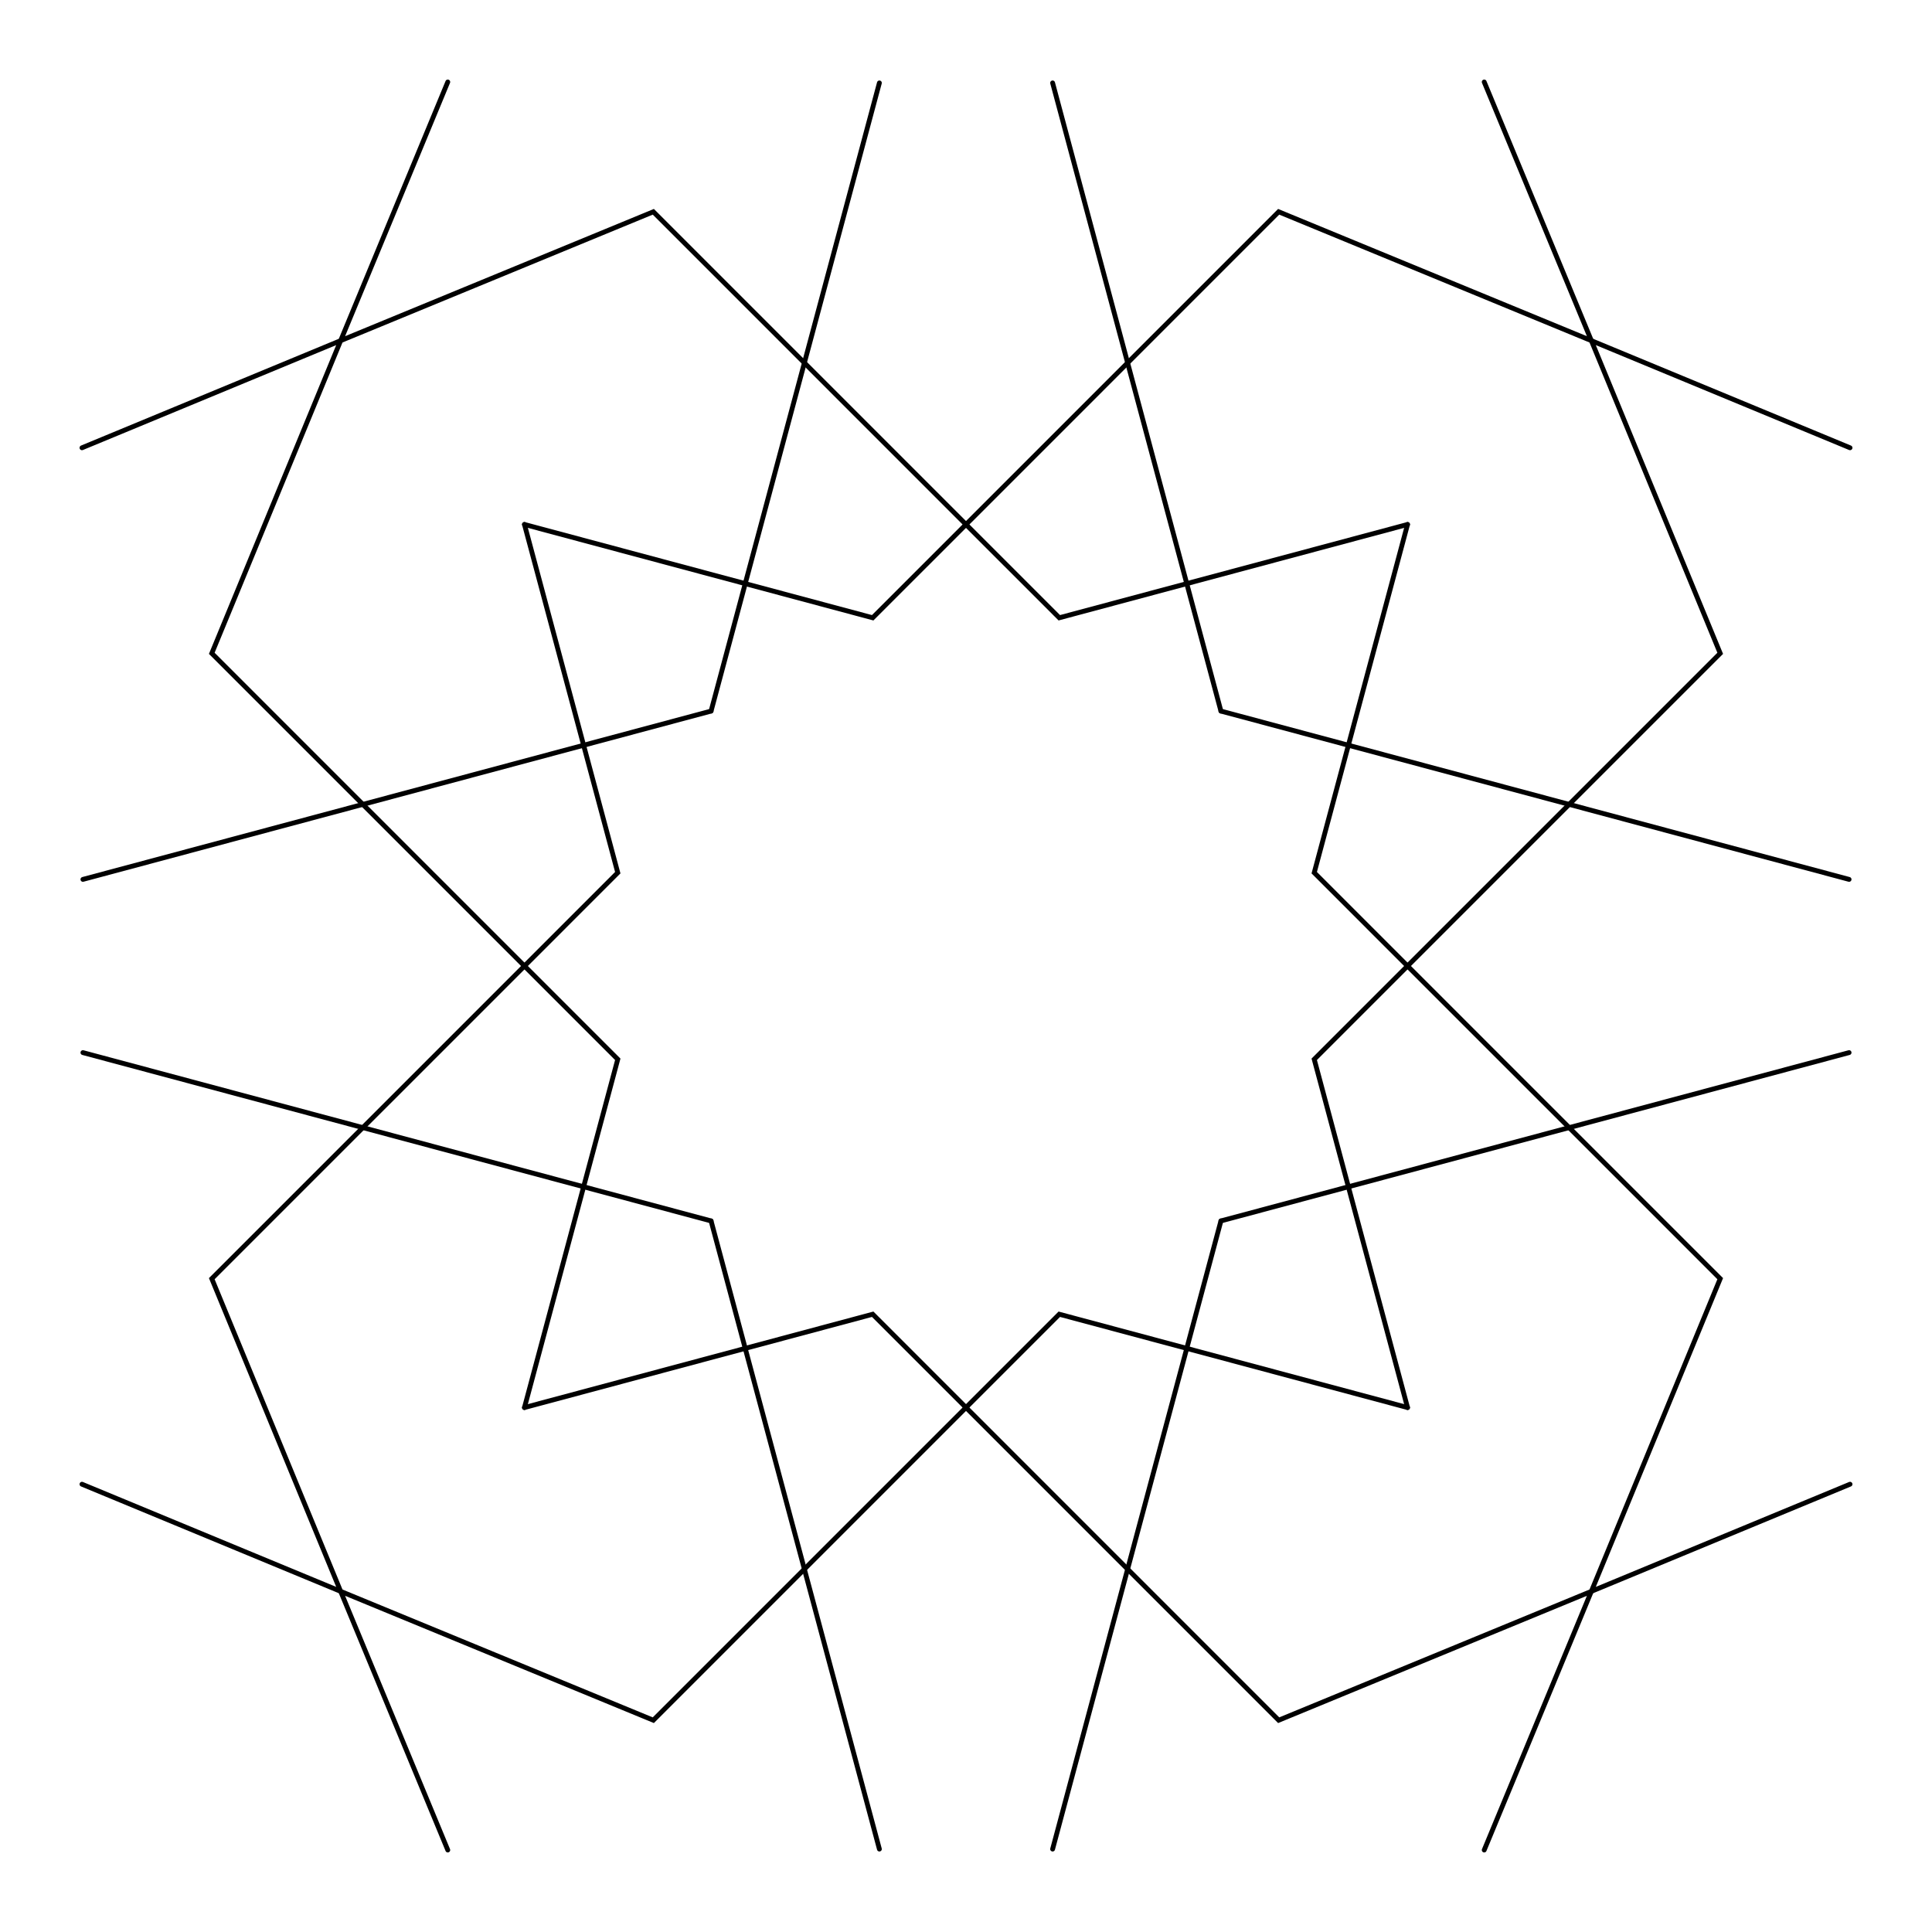
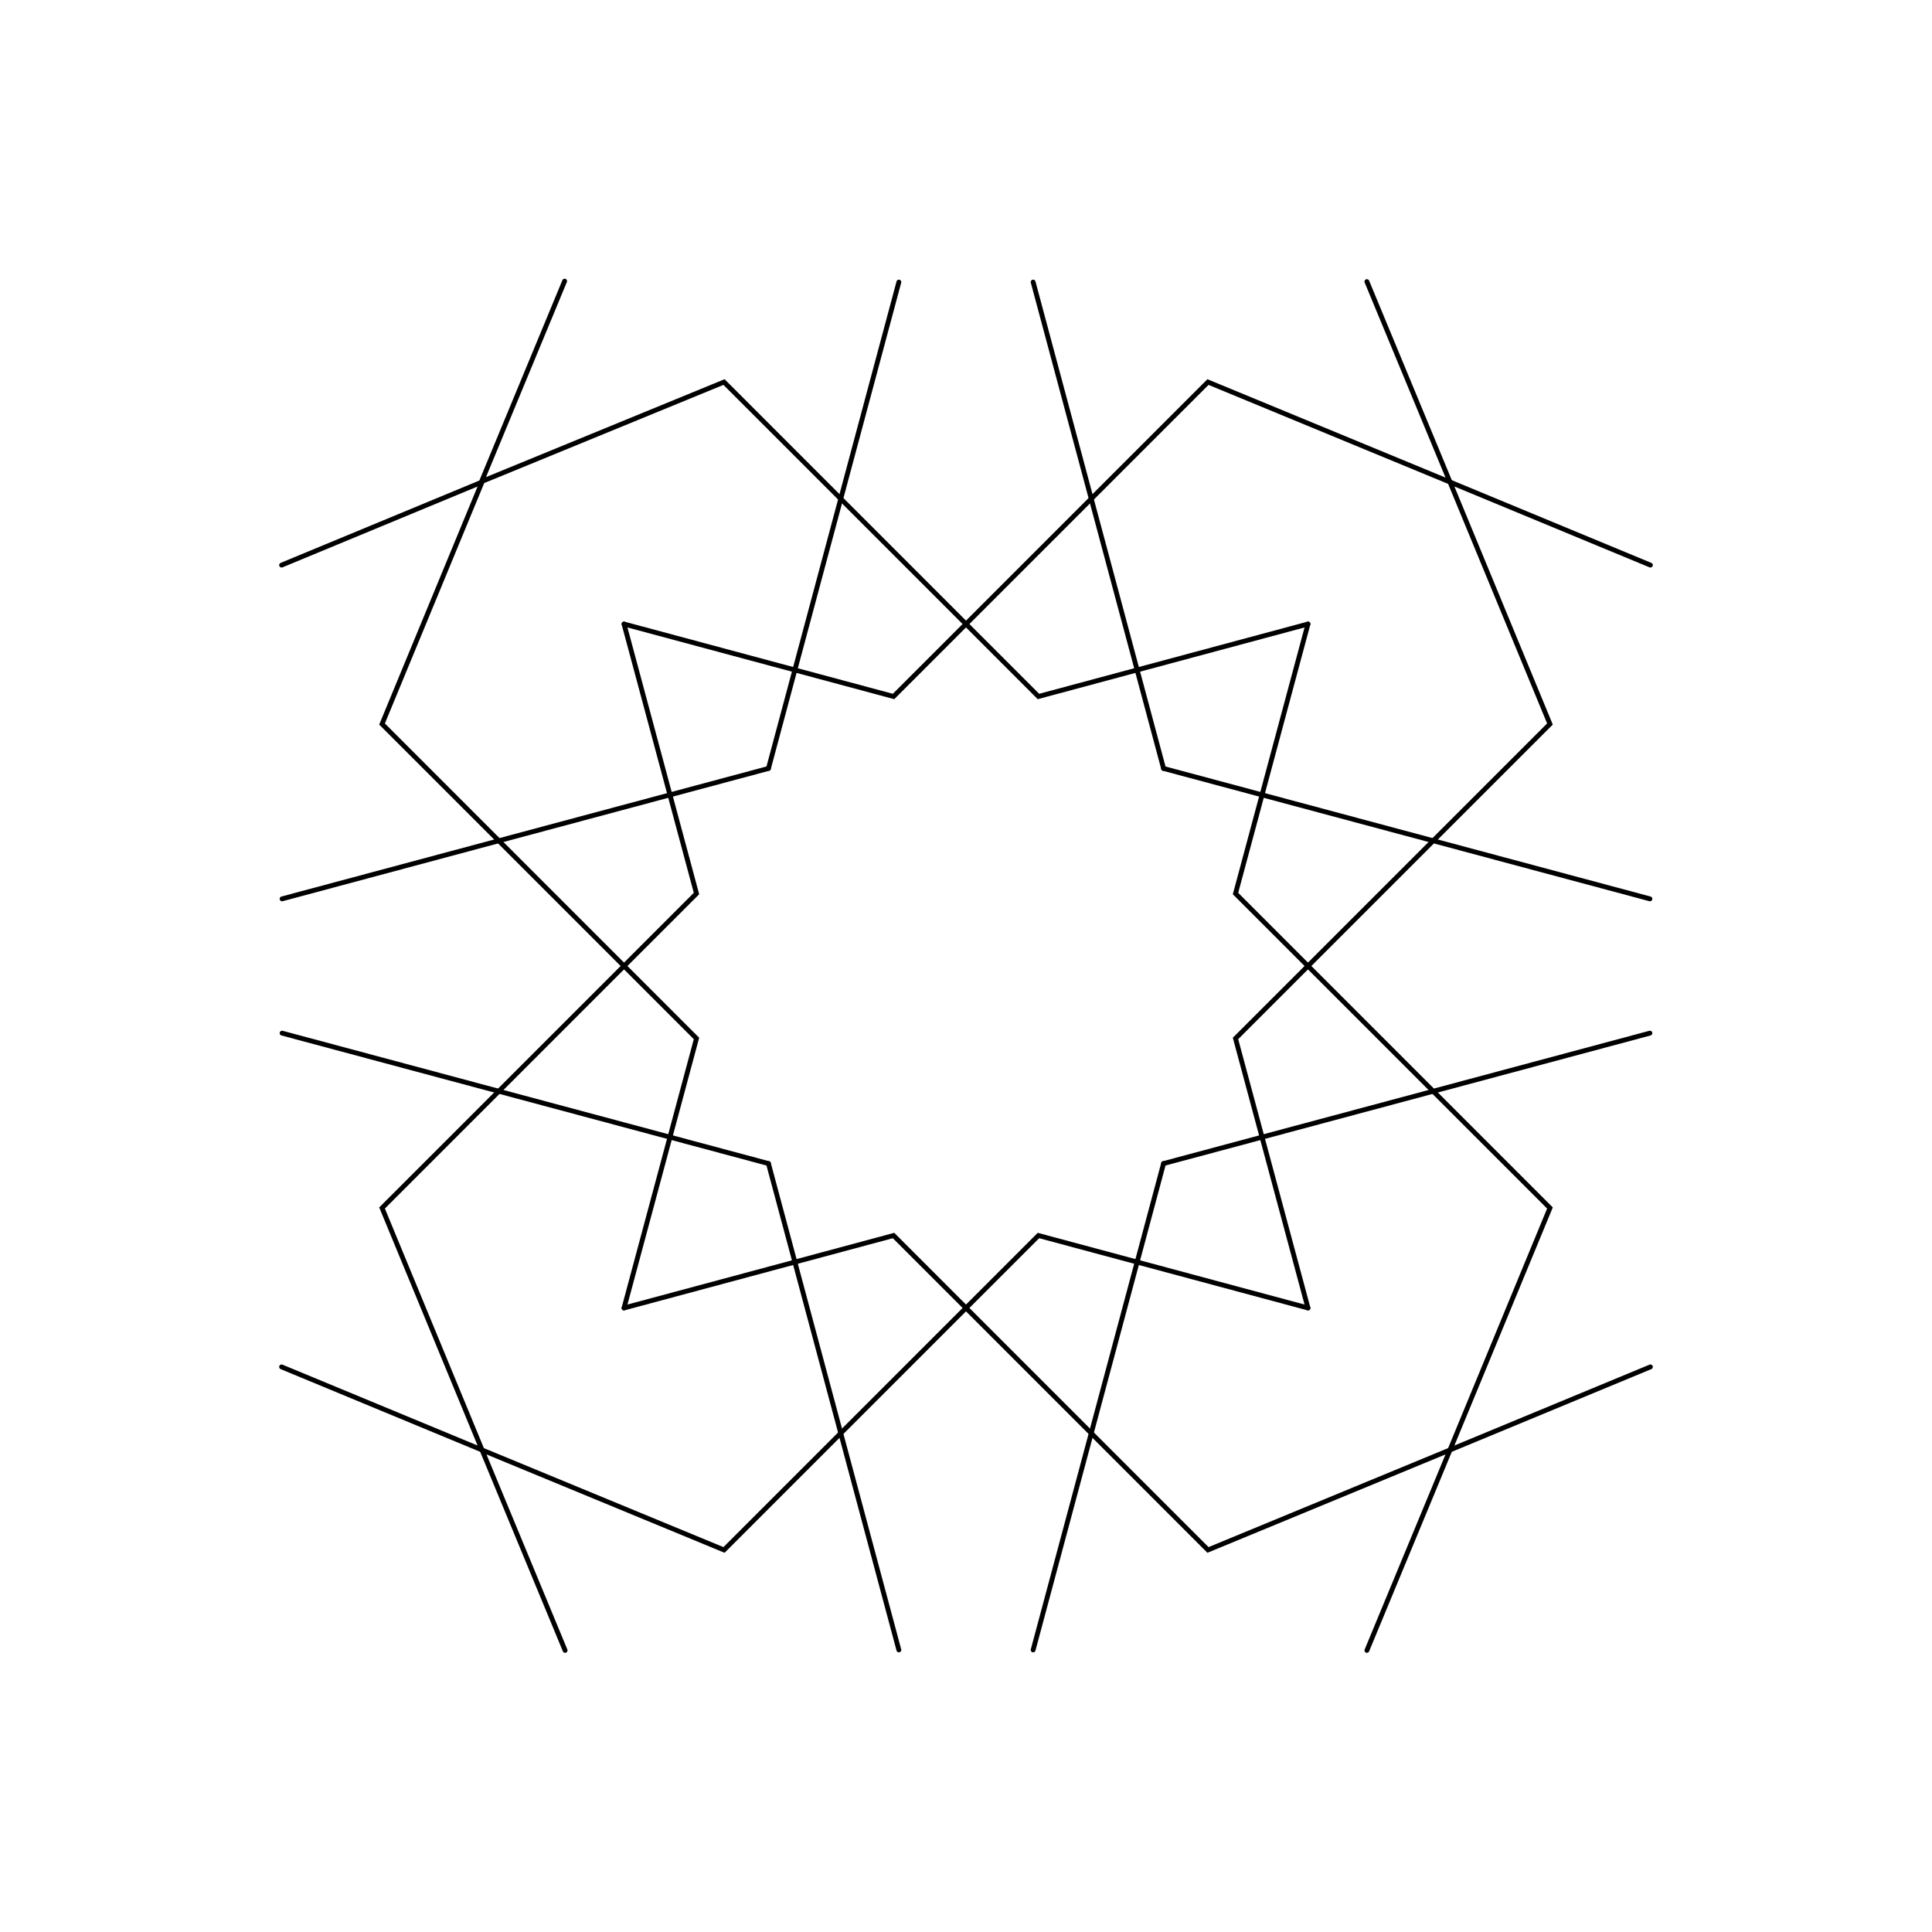
- <svg xmlns="http://www.w3.org/2000/svg" version="1.1" width="400" height="400" viewBox="0 0 400 400">
-   <defs />
+ <svg xmlns="http://www.w3.org/2000/svg" version="1.1" id="Layer_1" x="0px" y="0px" viewBox="0 0 400 400" style="enable-background:new 0 0 400 400;" xml:space="preserve">
+   <style type="text/css">
+ 	.st0{fill:none;stroke:#000000;stroke-linecap:round;stroke-miterlimit:10;}
+ </style>
  <g>
    <g>
      <g>
        <g>
          <g>
-             <path fill="none" stroke="#000000" paint-order="fill stroke markers" d=" M 252.779 147.221 L 382.832 182.068" stroke-linecap="round" stroke-miterlimit="10" stroke-dasharray="" />
-             <path fill="none" stroke="#000000" paint-order="fill stroke markers" d=" M 291.416 108.584 L 272.098 180.681 L 291.416 200 L 356.153 135.264 L 329.473 70.527 L 383.028 92.71" stroke-linecap="round" stroke-miterlimit="10" stroke-dasharray="" />
+             <path class="st0" d="M240.9,159.1l100.7,27" />
+             <path class="st0" d="M270.8,129.2l-15,55.8l15,15l50.1-50.1l-20.7-50.1l41.5,17.2" />
          </g>
          <g>
-             <path fill="none" stroke="#000000" paint-order="fill stroke markers" d=" M 252.779 147.221 L 217.932 17.168" stroke-linecap="round" stroke-miterlimit="10" stroke-dasharray="" />
-             <path fill="none" stroke="#000000" paint-order="fill stroke markers" d=" M 291.416 108.584 L 219.319 127.902 L 200 108.584 L 264.736 43.847 L 329.473 70.527 L 307.29 16.972" stroke-linecap="round" stroke-miterlimit="10" stroke-dasharray="" />
+             <path class="st0" d="M240.9,159.1l-27-100.7" />
+             <path class="st0" d="M270.8,129.2l-55.8,15l-15-15l50.1-50.1l50.1,20.7l-17.2-41.5" />
          </g>
        </g>
      </g>
      <g>
        <g>
          <g>
-             <path fill="none" stroke="#000000" paint-order="fill stroke markers" d=" M 252.779 252.779 L 217.932 382.832" stroke-linecap="round" stroke-miterlimit="10" stroke-dasharray="" />
-             <path fill="none" stroke="#000000" paint-order="fill stroke markers" d=" M 291.416 291.416 L 219.319 272.098 L 200 291.416 L 264.736 356.153 L 329.473 329.473 L 307.29 383.028" stroke-linecap="round" stroke-miterlimit="10" stroke-dasharray="" />
+             <path class="st0" d="M240.9,240.9l-27,100.7" />
+             <path class="st0" d="M270.8,270.8l-55.8-15l-15,15l50.1,50.1l50.1-20.7l-17.2,41.5" />
          </g>
          <g>
-             <path fill="none" stroke="#000000" paint-order="fill stroke markers" d=" M 252.779 252.779 L 382.832 217.932" stroke-linecap="round" stroke-miterlimit="10" stroke-dasharray="" />
-             <path fill="none" stroke="#000000" paint-order="fill stroke markers" d=" M 291.416 291.416 L 272.098 219.319 L 291.416 200 L 356.153 264.736 L 329.473 329.473 L 383.028 307.29" stroke-linecap="round" stroke-miterlimit="10" stroke-dasharray="" />
+             <path class="st0" d="M240.9,240.9l100.7-27" />
+             <path class="st0" d="M270.8,270.8l-15-55.8l15-15l50.1,50.1l-20.7,50.1l41.5-17.2" />
          </g>
        </g>
      </g>
      <g>
        <g>
          <g>
-             <path fill="none" stroke="#000000" paint-order="fill stroke markers" d=" M 147.221 252.779 L 17.168 217.932" stroke-linecap="round" stroke-miterlimit="10" stroke-dasharray="" />
-             <path fill="none" stroke="#000000" paint-order="fill stroke markers" d=" M 108.584 291.416 L 127.902 219.319 L 108.584 200 L 43.847 264.736 L 70.527 329.473 L 16.972 307.29" stroke-linecap="round" stroke-miterlimit="10" stroke-dasharray="" />
+             <path class="st0" d="M159.1,240.9l-100.7-27" />
+             <path class="st0" d="M129.2,270.8l15-55.8l-15-15l-50.1,50.1l20.7,50.1l-41.5-17.2" />
          </g>
          <g>
-             <path fill="none" stroke="#000000" paint-order="fill stroke markers" d=" M 147.221 252.779 L 182.068 382.832" stroke-linecap="round" stroke-miterlimit="10" stroke-dasharray="" />
-             <path fill="none" stroke="#000000" paint-order="fill stroke markers" d=" M 108.584 291.416 L 180.681 272.098 L 200 291.416 L 135.264 356.153 L 70.527 329.473 L 92.71 383.028" stroke-linecap="round" stroke-miterlimit="10" stroke-dasharray="" />
+             <path class="st0" d="M159.1,240.9l27,100.7" />
+             <path class="st0" d="M129.2,270.8l55.8-15l15,15l-50.1,50.1l-50.1-20.7l17.2,41.5" />
          </g>
        </g>
      </g>
      <g>
        <g>
          <g>
-             <path fill="none" stroke="#000000" paint-order="fill stroke markers" d=" M 147.221 147.221 L 182.068 17.168" stroke-linecap="round" stroke-miterlimit="10" stroke-dasharray="" />
-             <path fill="none" stroke="#000000" paint-order="fill stroke markers" d=" M 108.584 108.584 L 180.681 127.902 L 200 108.584 L 135.264 43.847 L 70.527 70.527 L 92.71 16.972" stroke-linecap="round" stroke-miterlimit="10" stroke-dasharray="" />
+             <path class="st0" d="M159.1,159.1l27-100.7" />
+             <path class="st0" d="M129.2,129.2l55.8,15l15-15l-50.1-50.1L99.7,99.7l17.2-41.5" />
          </g>
          <g>
-             <path fill="none" stroke="#000000" paint-order="fill stroke markers" d=" M 147.221 147.221 L 17.168 182.068" stroke-linecap="round" stroke-miterlimit="10" stroke-dasharray="" />
-             <path fill="none" stroke="#000000" paint-order="fill stroke markers" d=" M 108.584 108.584 L 127.902 180.681 L 108.584 200 L 43.847 135.264 L 70.527 70.527 L 16.972 92.71" stroke-linecap="round" stroke-miterlimit="10" stroke-dasharray="" />
+             <path class="st0" d="M159.1,159.1l-100.7,27" />
+             <path class="st0" d="M129.2,129.2l15,55.8l-15,15l-50.1-50.1l20.7-50.1l-41.5,17.2" />
          </g>
        </g>
      </g>
    </g>
  </g>
</svg>
